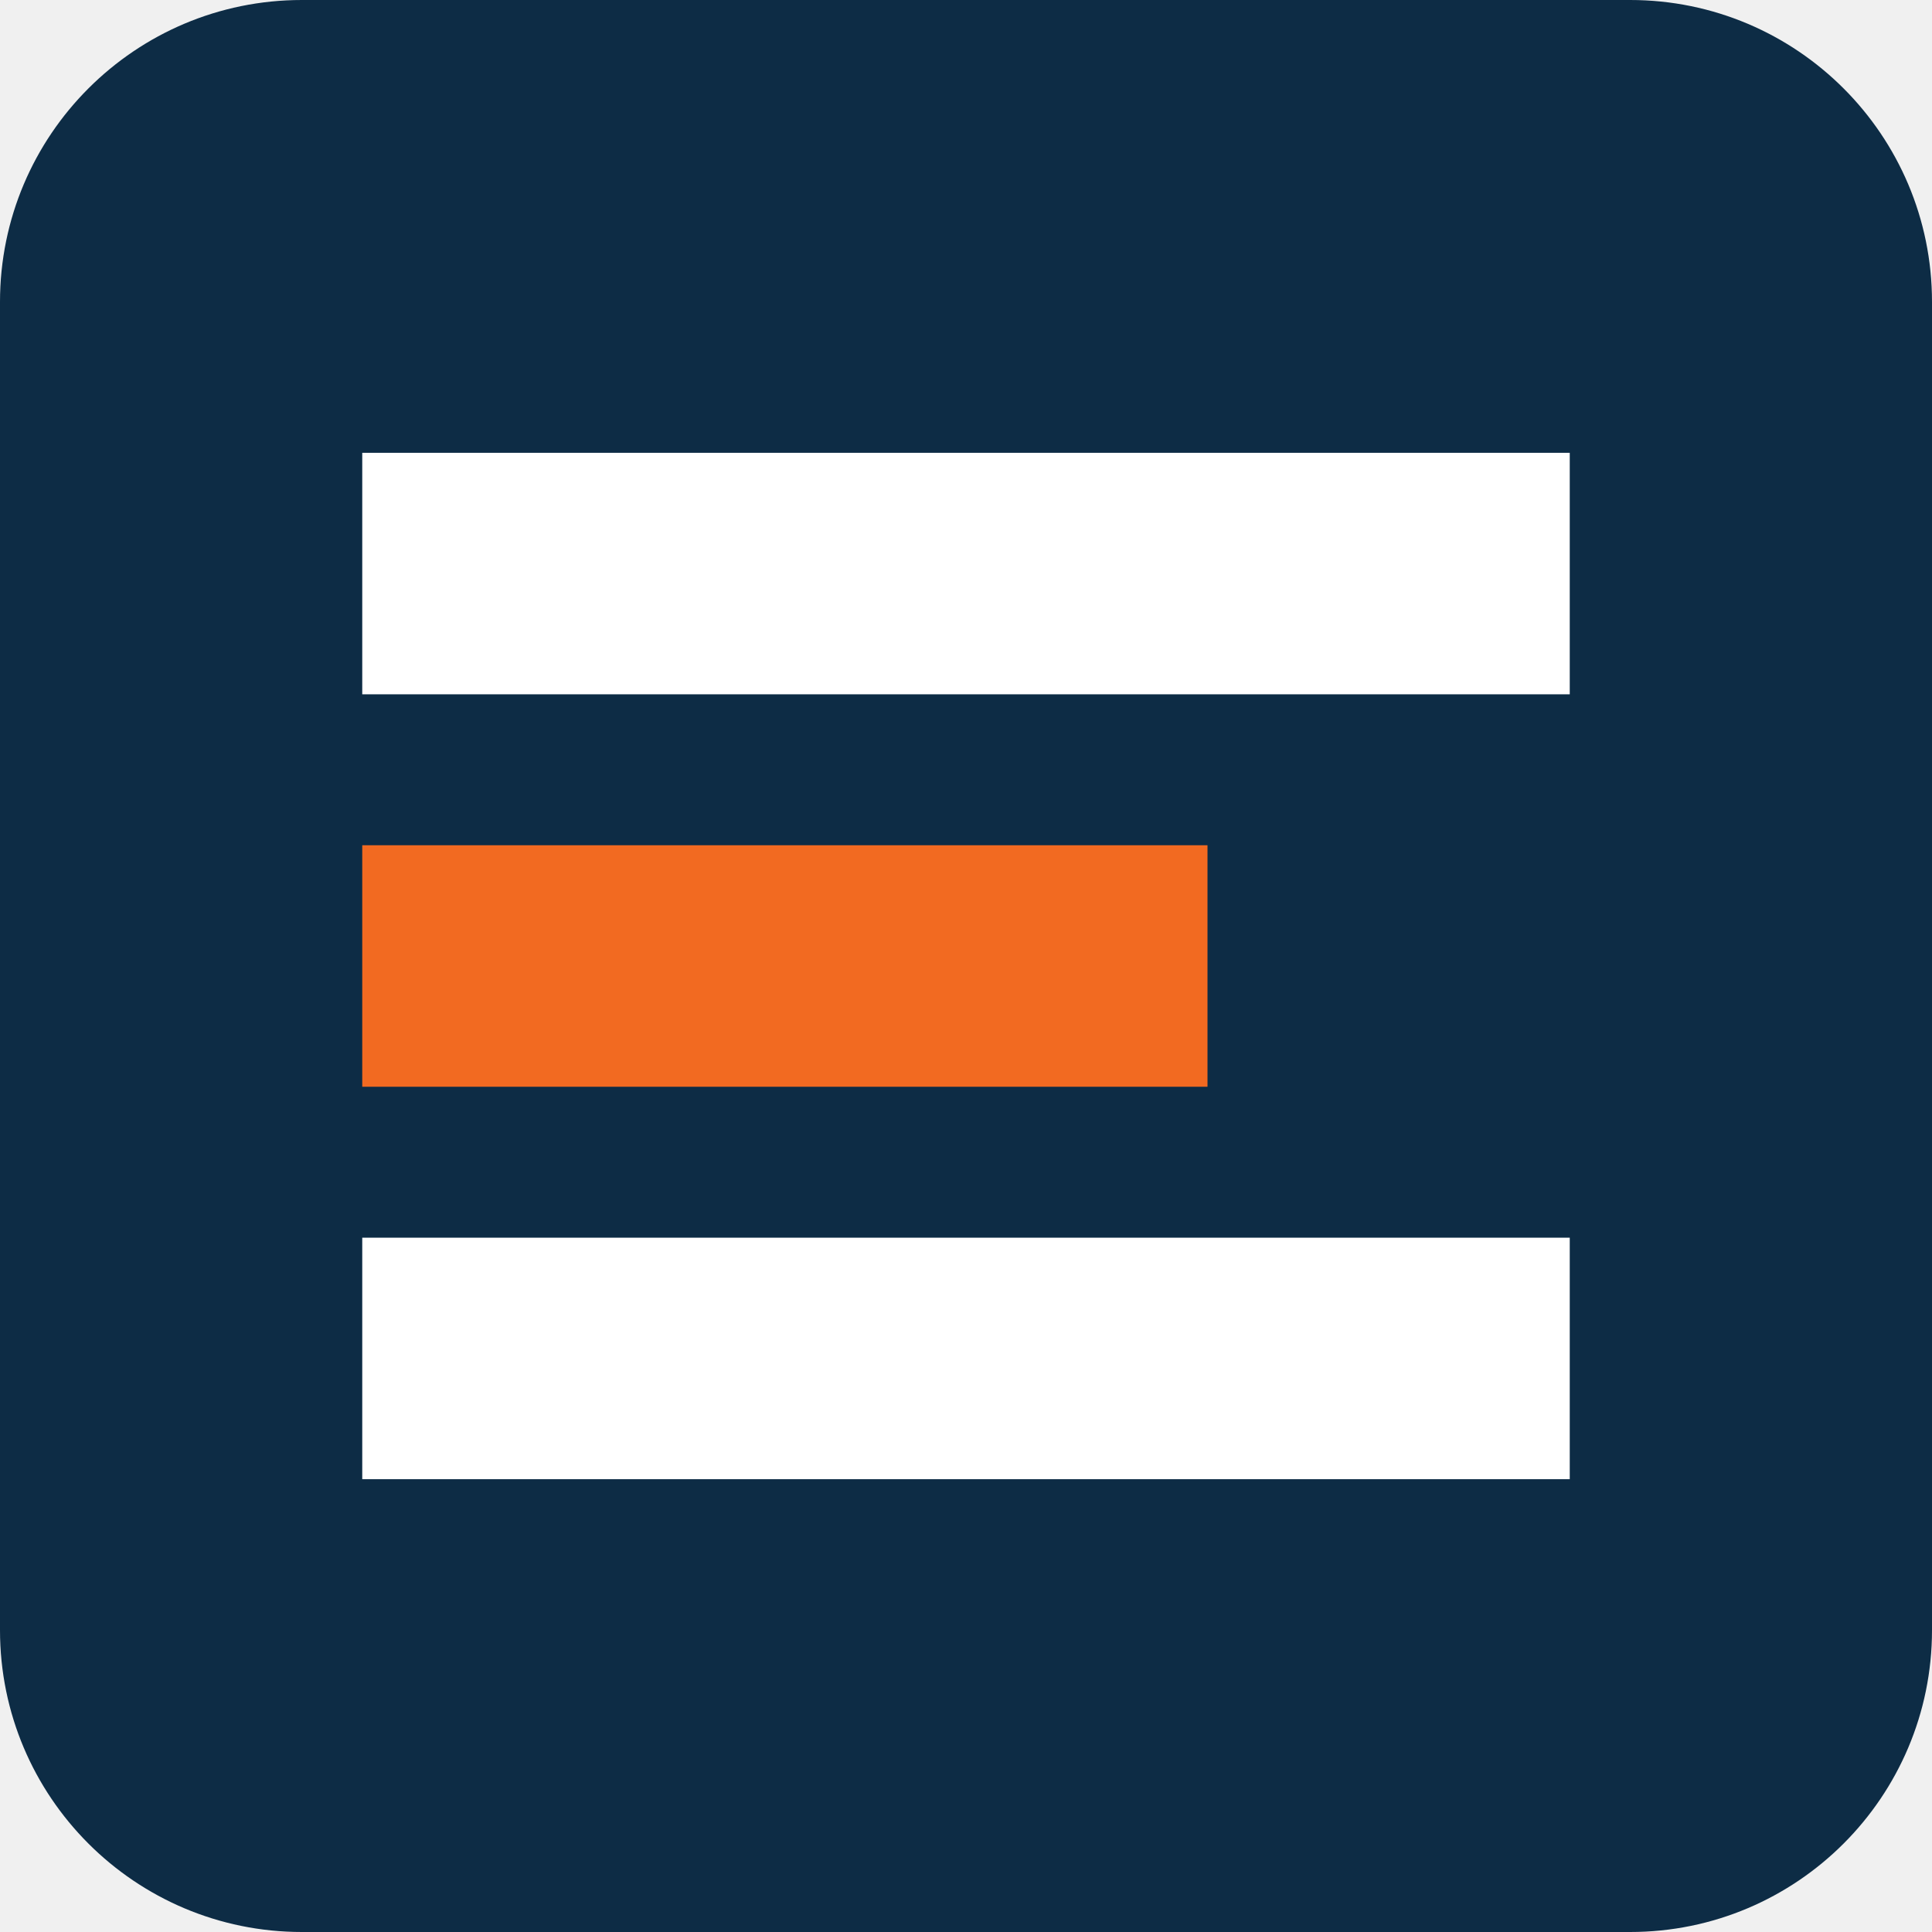
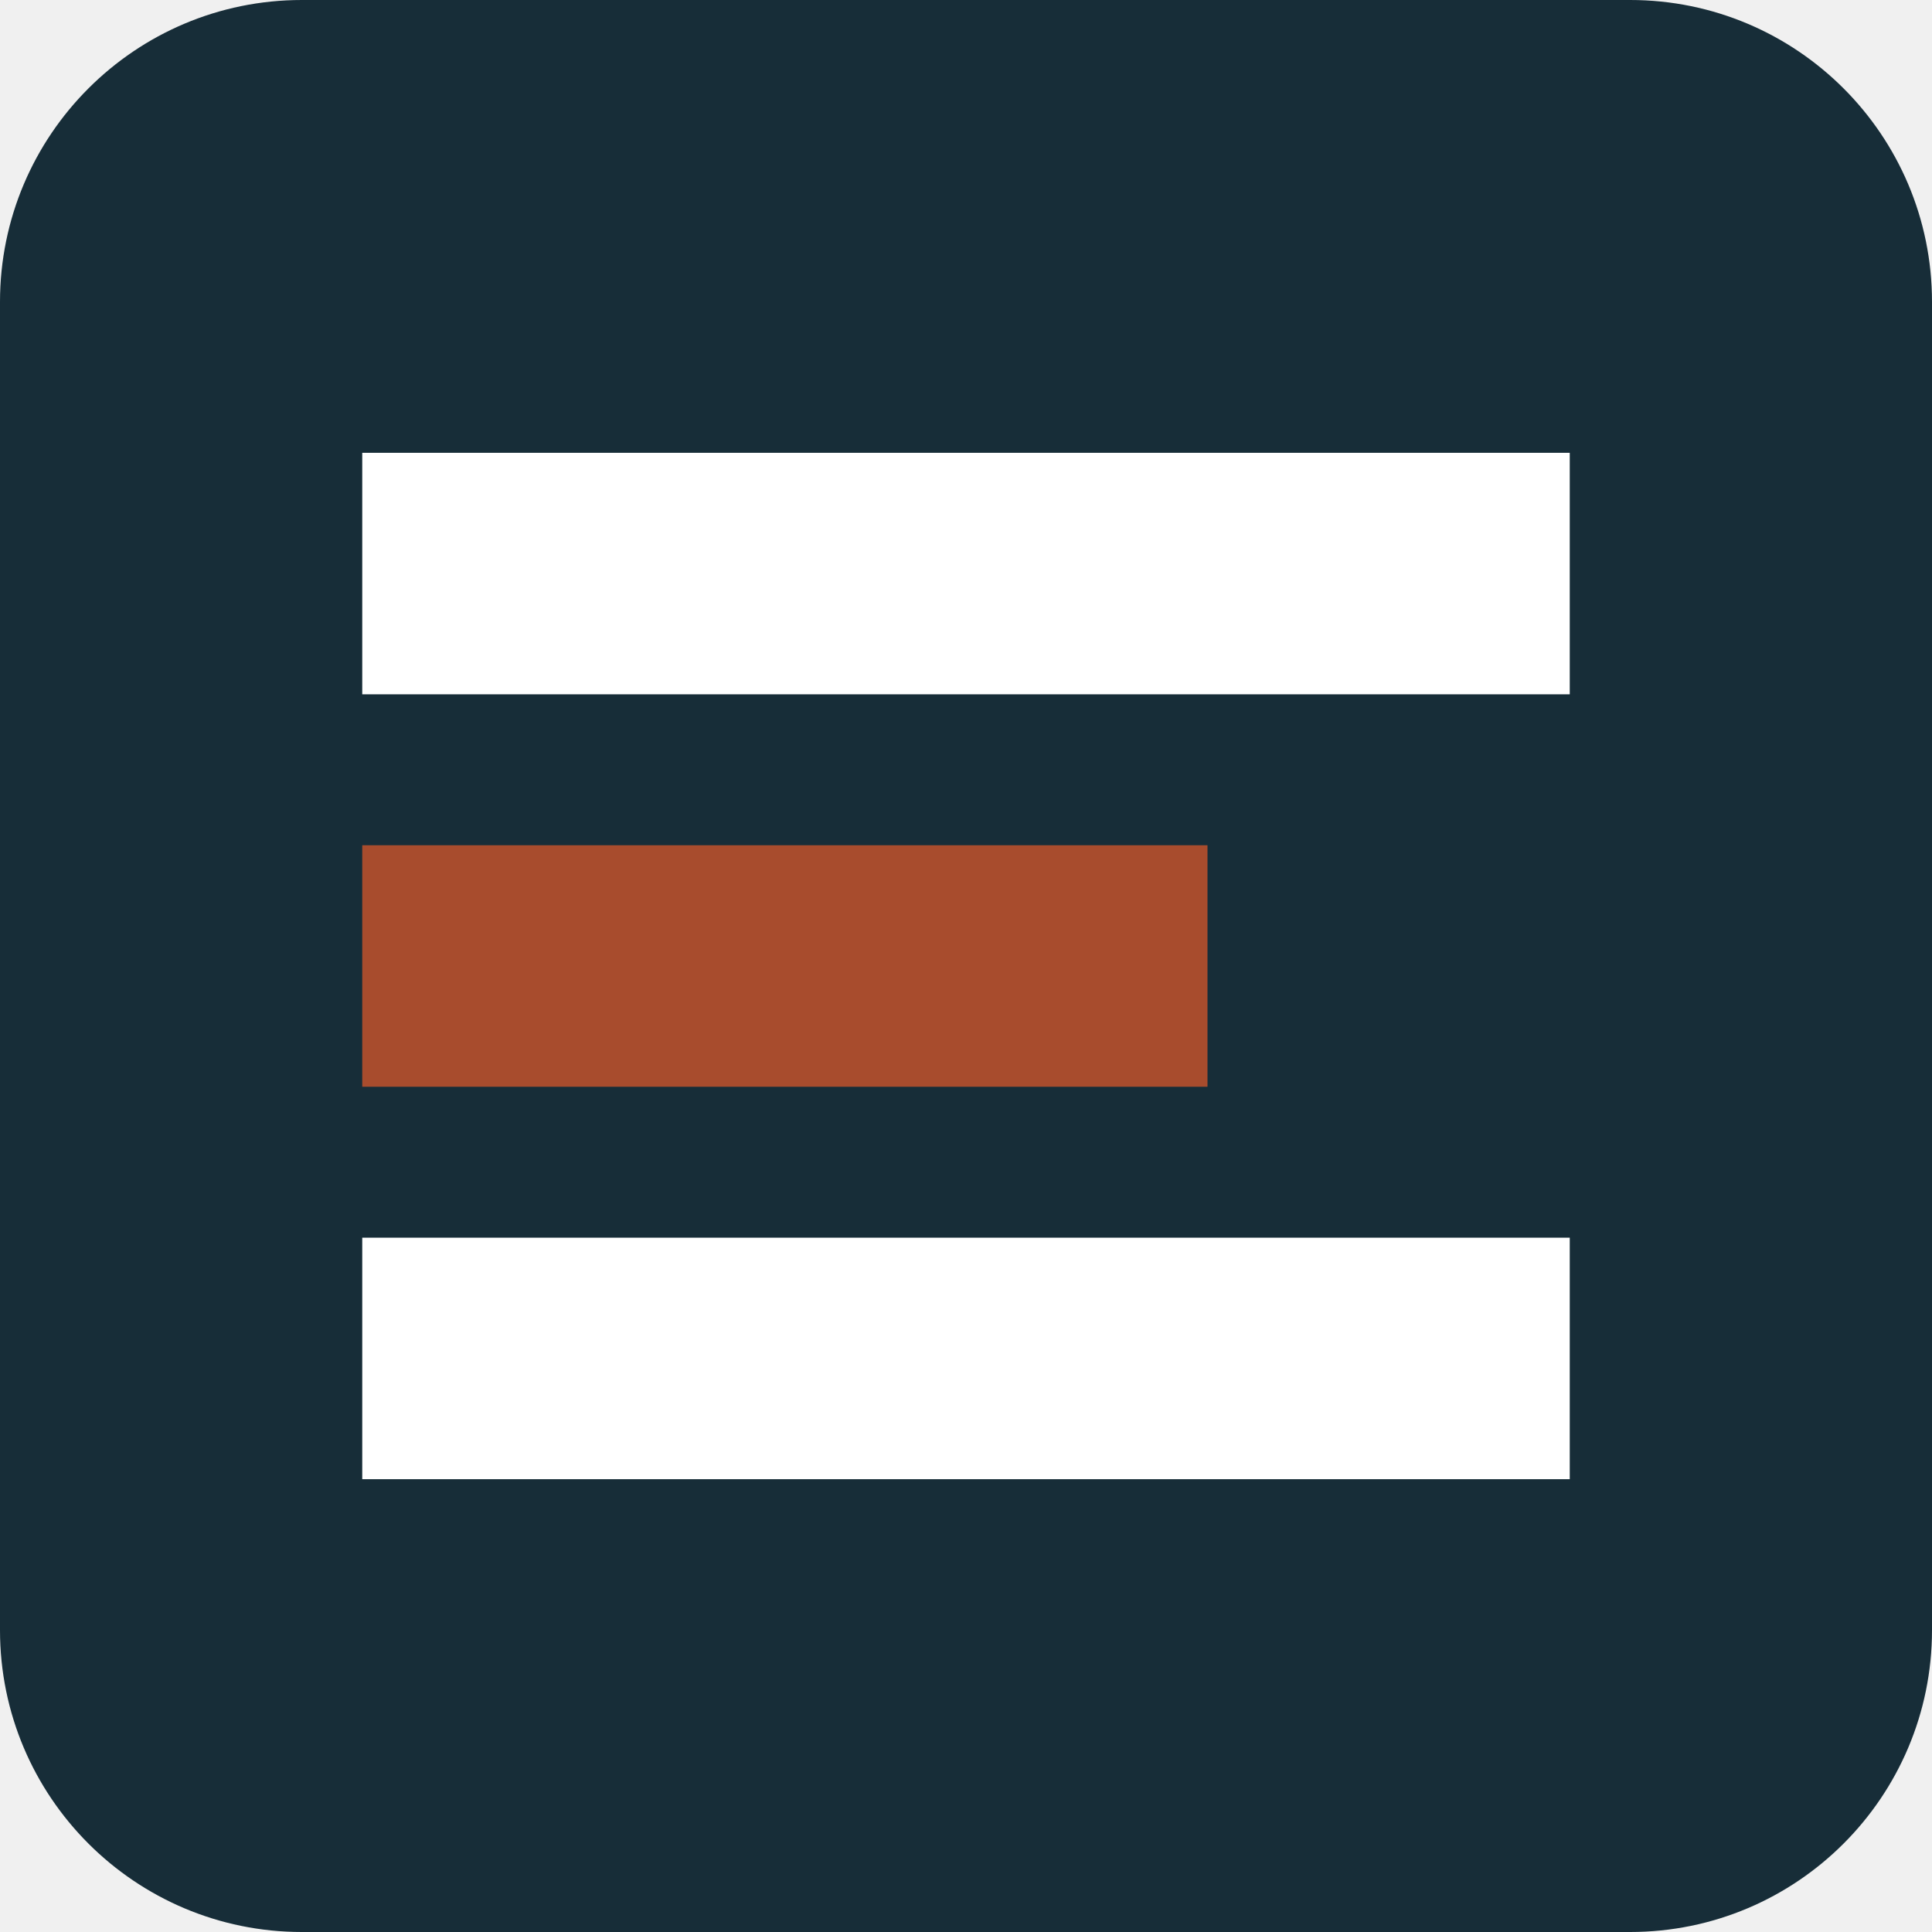
<svg xmlns="http://www.w3.org/2000/svg" viewBox="0 0 64 64">
-   <rect width="64" height="64" rx="10" fill="#0d2c45" />
+   <rect width="64" height="64" rx="10" fill="#172d38" />
  <rect x="12" y="15" width="40" height="8" fill="#ffffff" />
-   <rect x="12" y="28" width="28" height="8" fill="#f26a21" />
+   <rect x="12" y="28" width="28" height="8" fill="#a84c2d" />
  <rect x="12" y="41" width="40" height="8" fill="#ffffff" />
</svg>
